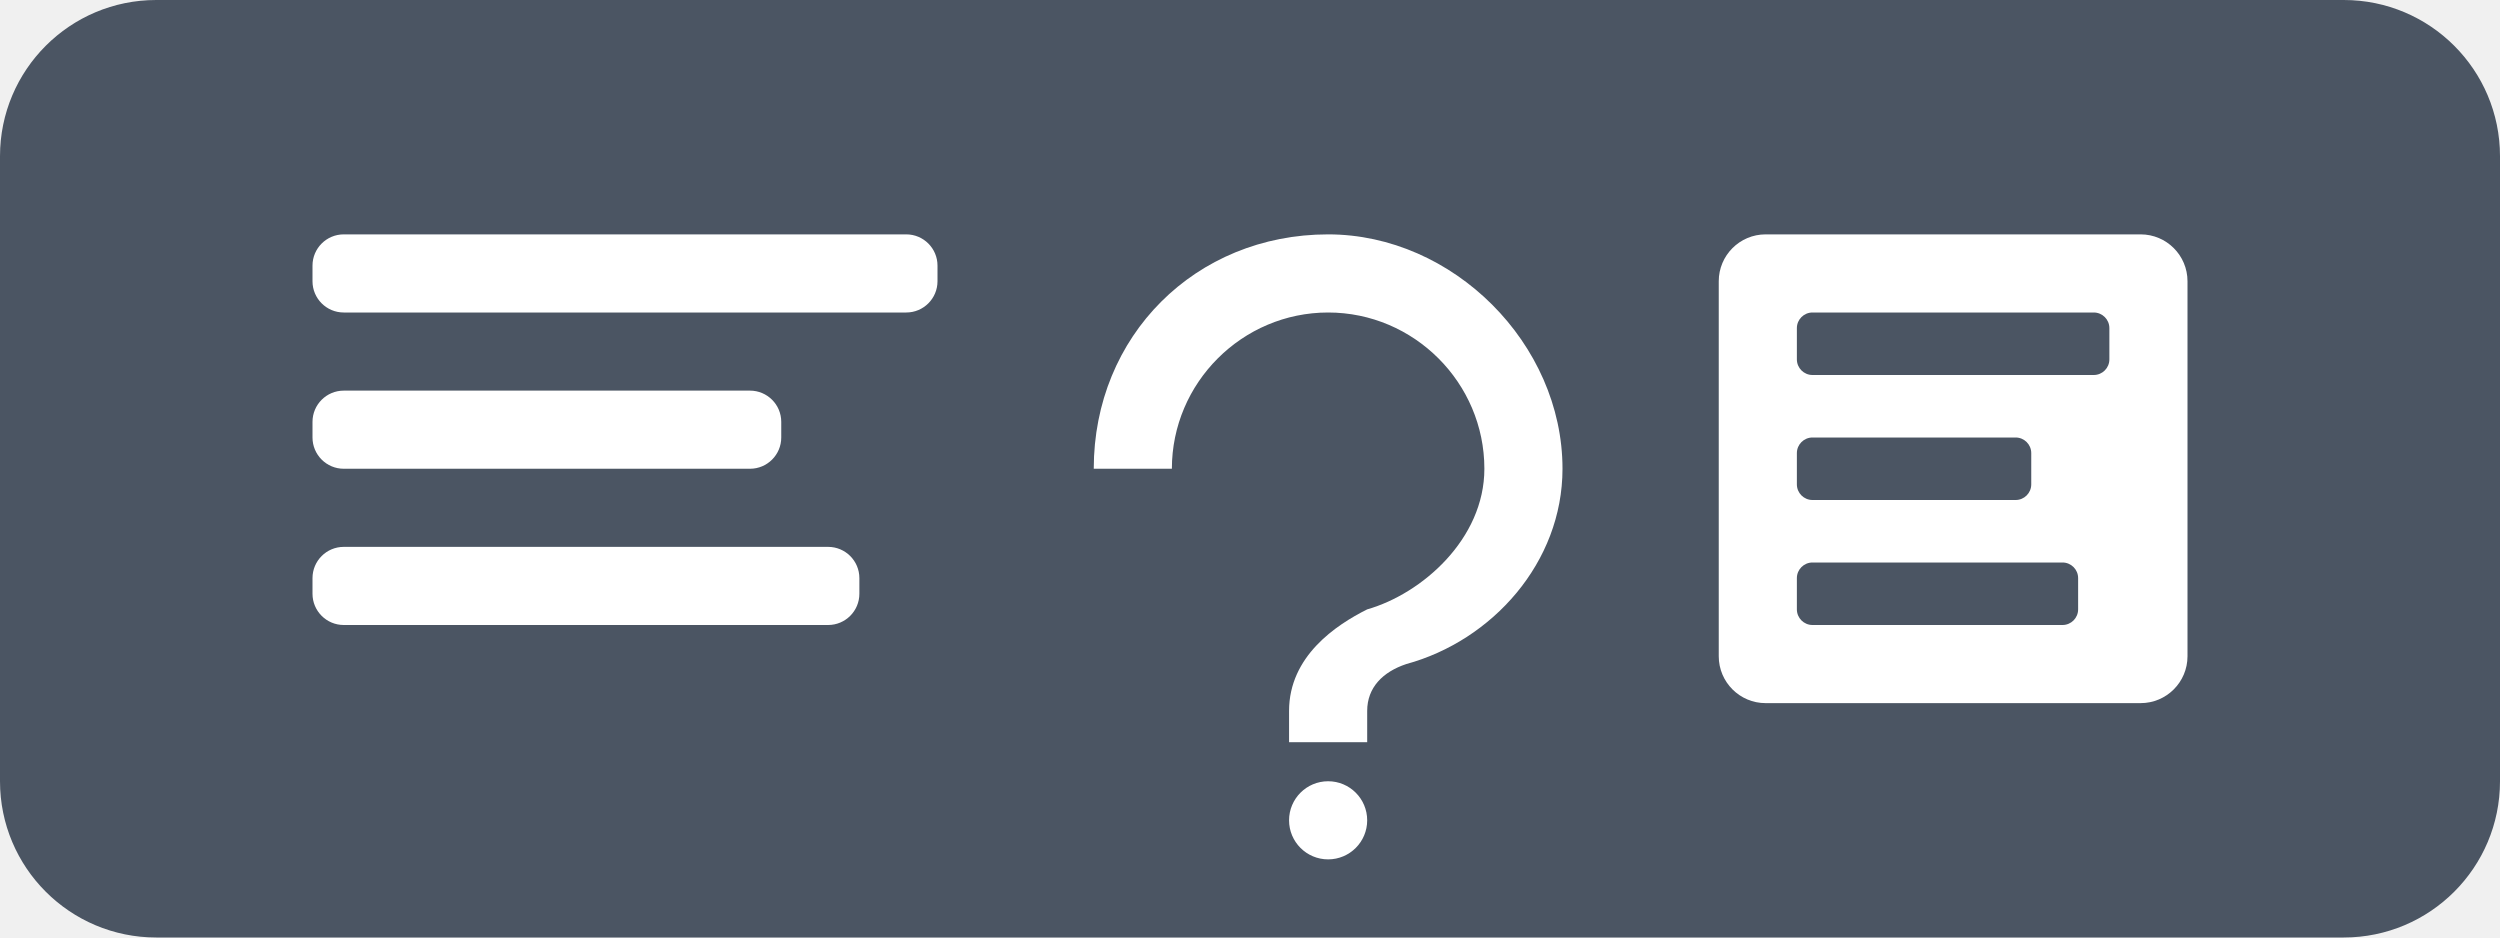
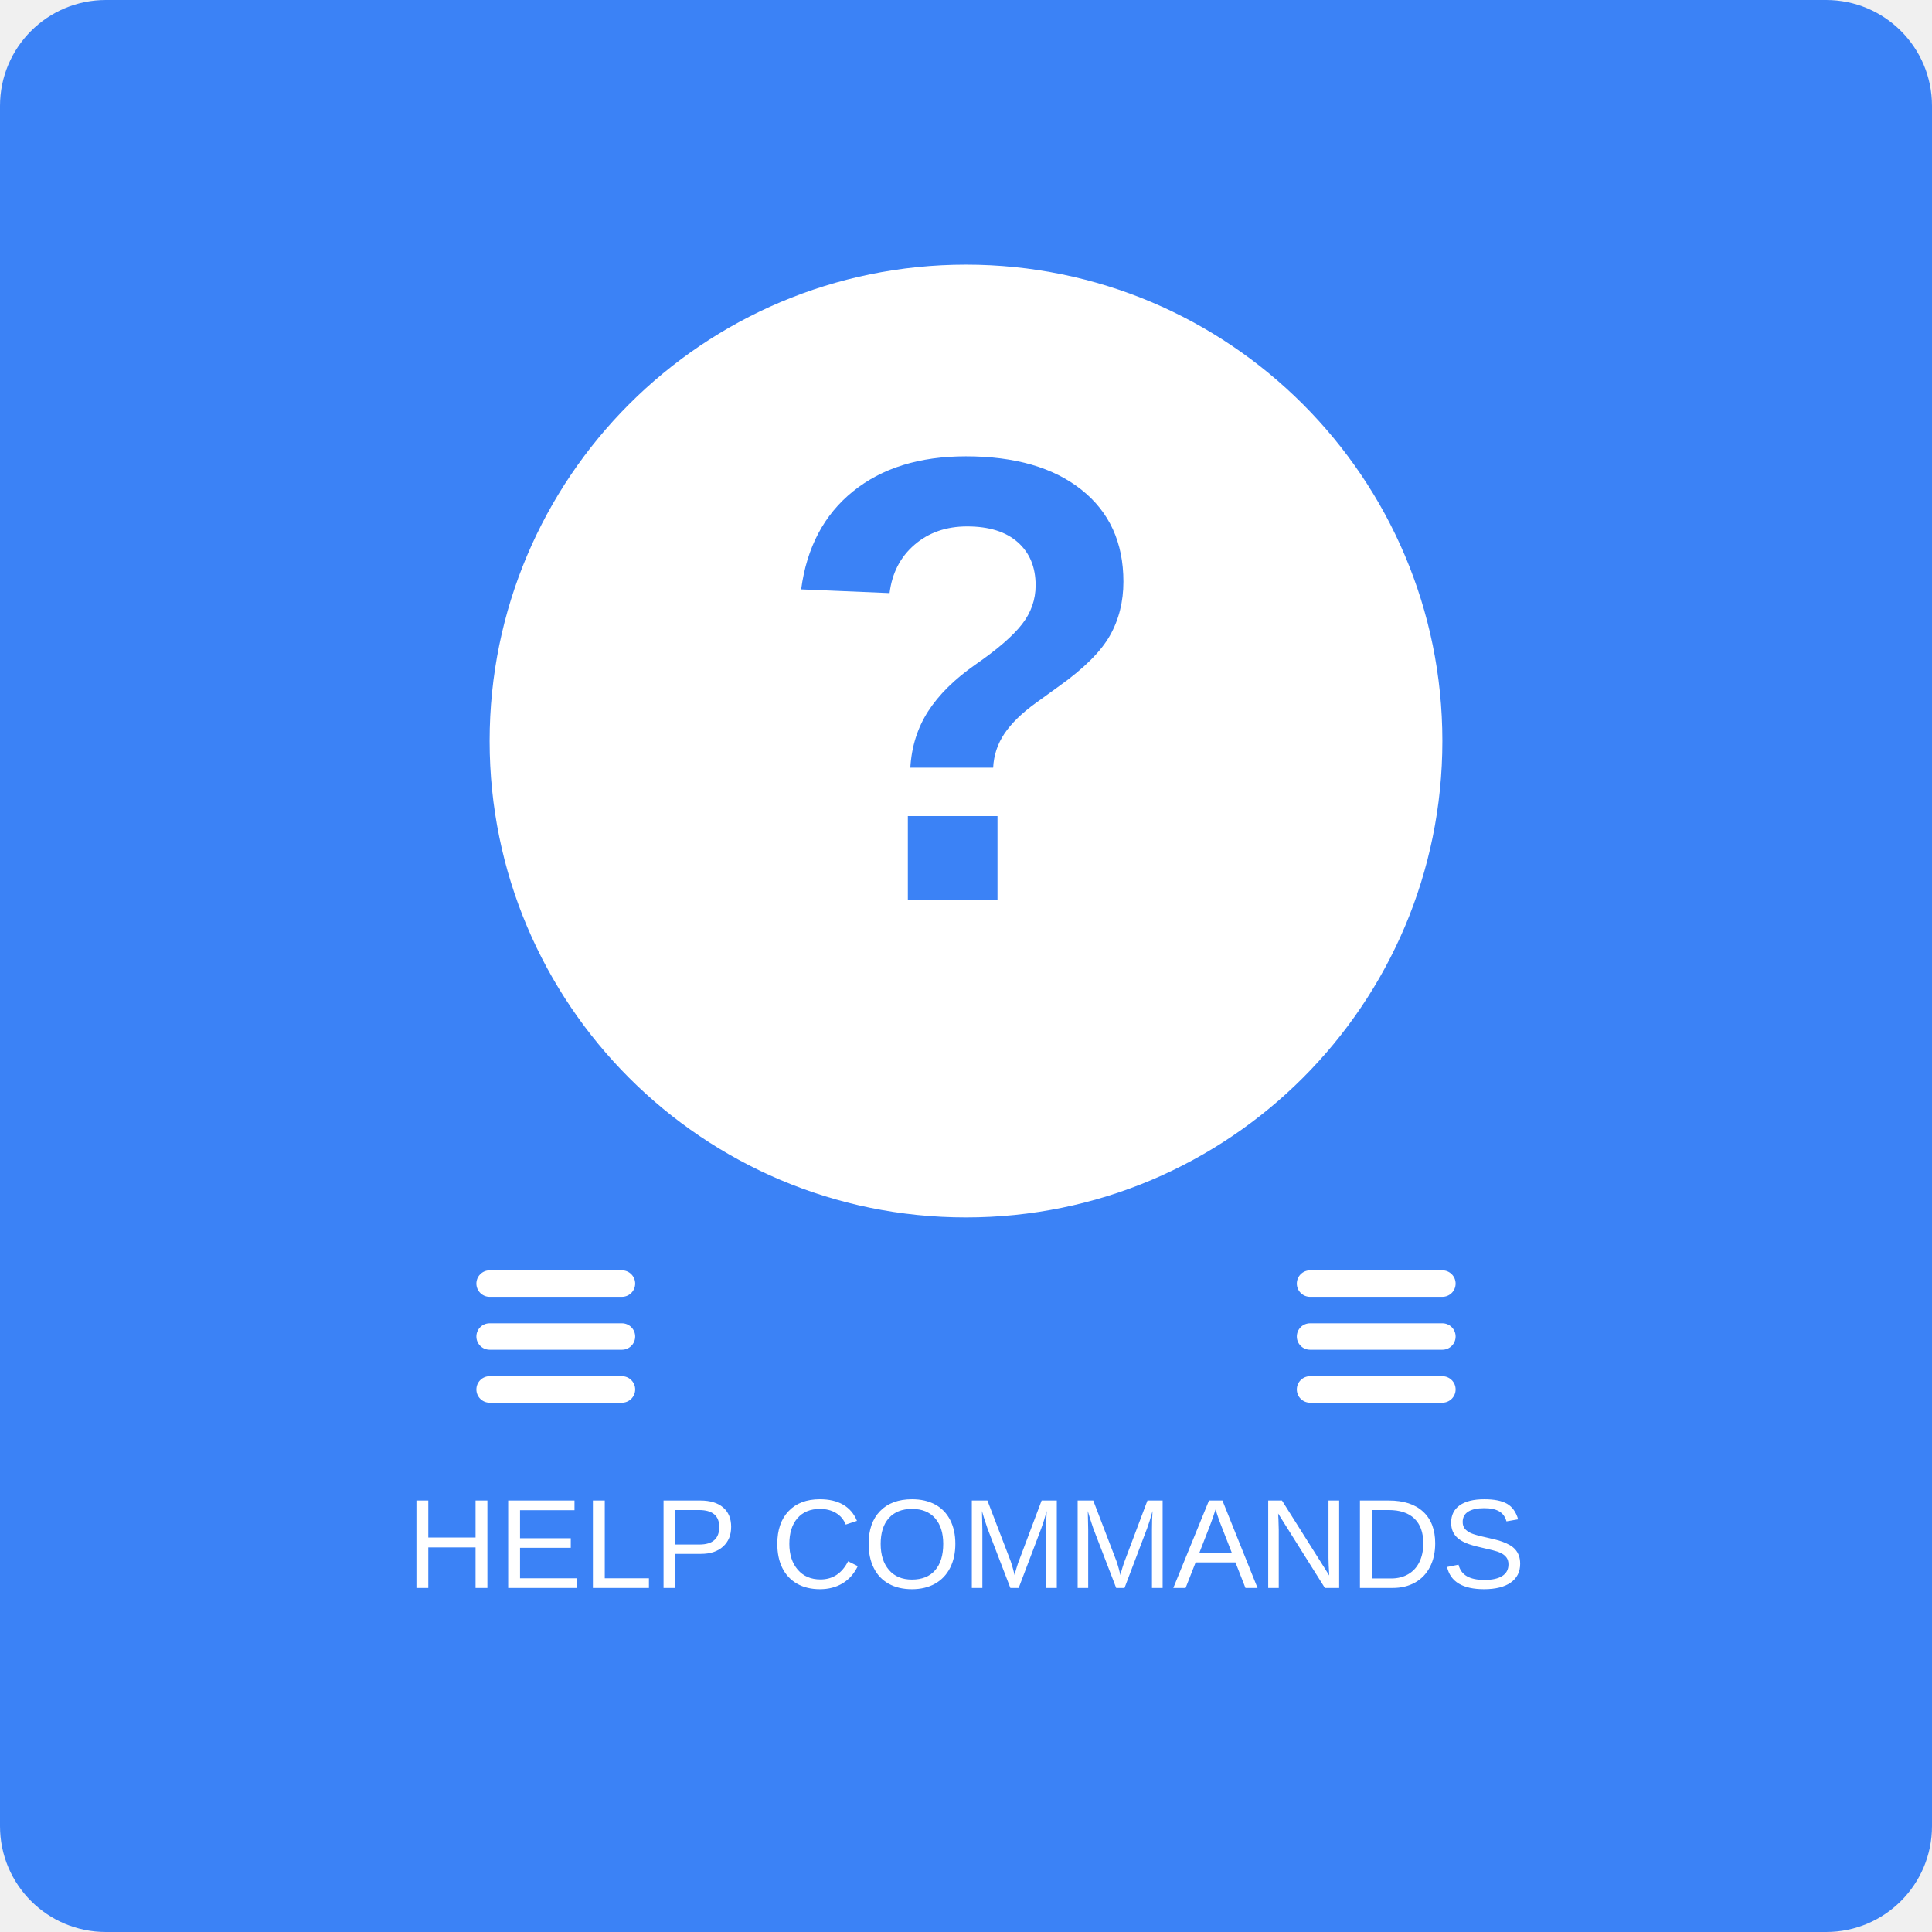
- <svg xmlns="http://www.w3.org/2000/svg" width="160" height="60" viewBox="0 0 160 60">
-   <rect width="160" height="60" rx="10" fill="#4B5563" />
-   <g fill="#FFFFFF">
-     <rect x="20" y="15" width="40" height="5" rx="2" />
-     <rect x="20" y="25" width="30" height="5" rx="2" />
-     <rect x="20" y="35" width="35" height="5" rx="2" />
-     <path d="M85,15 C93,15 100,22 100,30 C100,36 95.5,41 90,42.5 C88.5,43 87.5,44 87.5,45.5 L87.5,47.5 L82.5,47.5 L82.5,45.5 C82.5,42 85.5,40 87.5,39 C91,38 95,34.5 95,30 C95,24.5 90.5,20 85,20 C79.5,20 75,24.5 75,30 L70,30 C70,21.5 76.5,15 85,15 Z" />
-     <circle cx="85" cy="52.5" r="2.5" />
-     <rect x="110" y="15" width="30" height="30" rx="3" />
-     <rect x="115" y="20" width="20" height="4" rx="1" fill="#4B5563" />
-     <rect x="115" y="28" width="15" height="4" rx="1" fill="#4B5563" />
-     <rect x="115" y="36" width="18" height="4" rx="1" fill="#4B5563" />
-   </g>
+ <svg xmlns="http://www.w3.org/2000/svg" width="730" height="730" viewBox="0 0 730 730">
+   <rect width="730" height="730" rx="40" fill="#3B82F6" />
+   <circle cx="365" cy="280" r="180" fill="#FFFFFF" />
+   <text x="365" y="340" font-family="Arial, sans-serif" font-size="240" font-weight="bold" text-anchor="middle" fill="#3B82F6">?</text>
+   <rect x="180" y="480" width="60" height="10" rx="5" fill="#FFFFFF" />
+   <rect x="180" y="500" width="60" height="10" rx="5" fill="#FFFFFF" />
+   <rect x="180" y="520" width="60" height="10" rx="5" fill="#FFFFFF" />
+   <rect x="490" y="480" width="60" height="10" rx="5" fill="#FFFFFF" />
+   <rect x="490" y="500" width="60" height="10" rx="5" fill="#FFFFFF" />
+   <rect x="490" y="520" width="60" height="10" rx="5" fill="#FFFFFF" />
+   <text x="365" y="600" font-family="Arial, sans-serif" font-size="48" text-anchor="middle" fill="#FFFFFF">HELP COMMANDS</text>
</svg>
